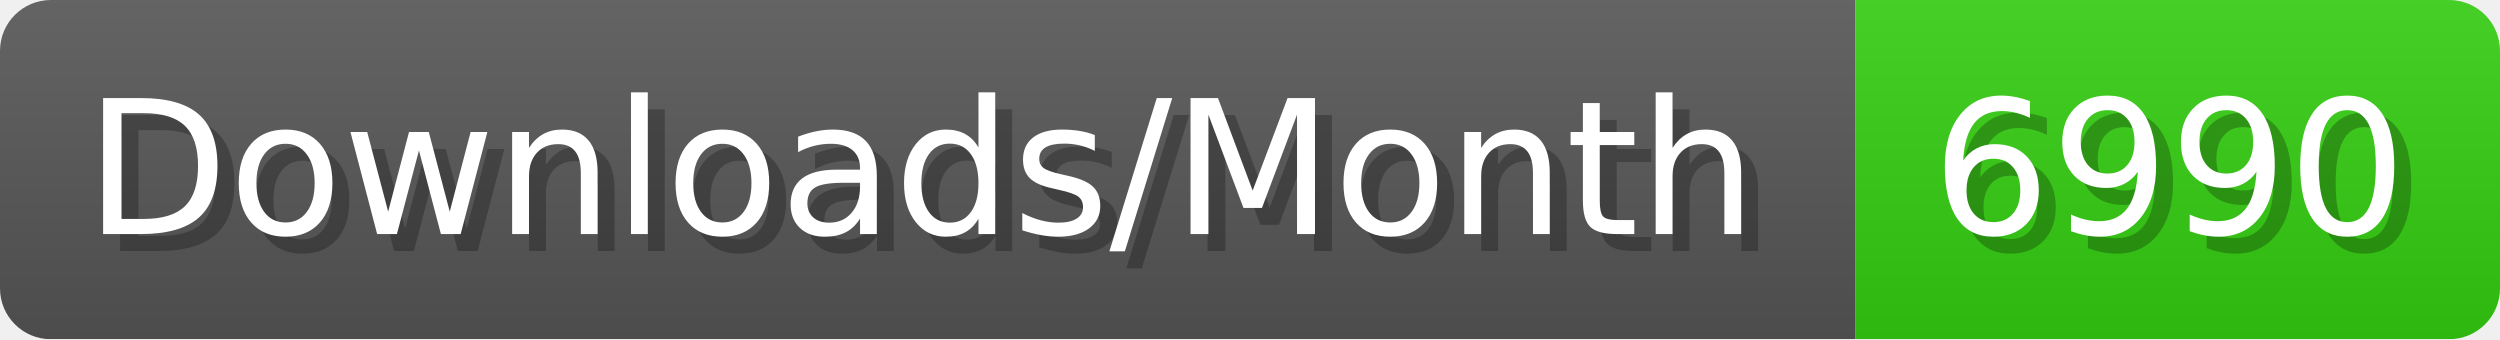
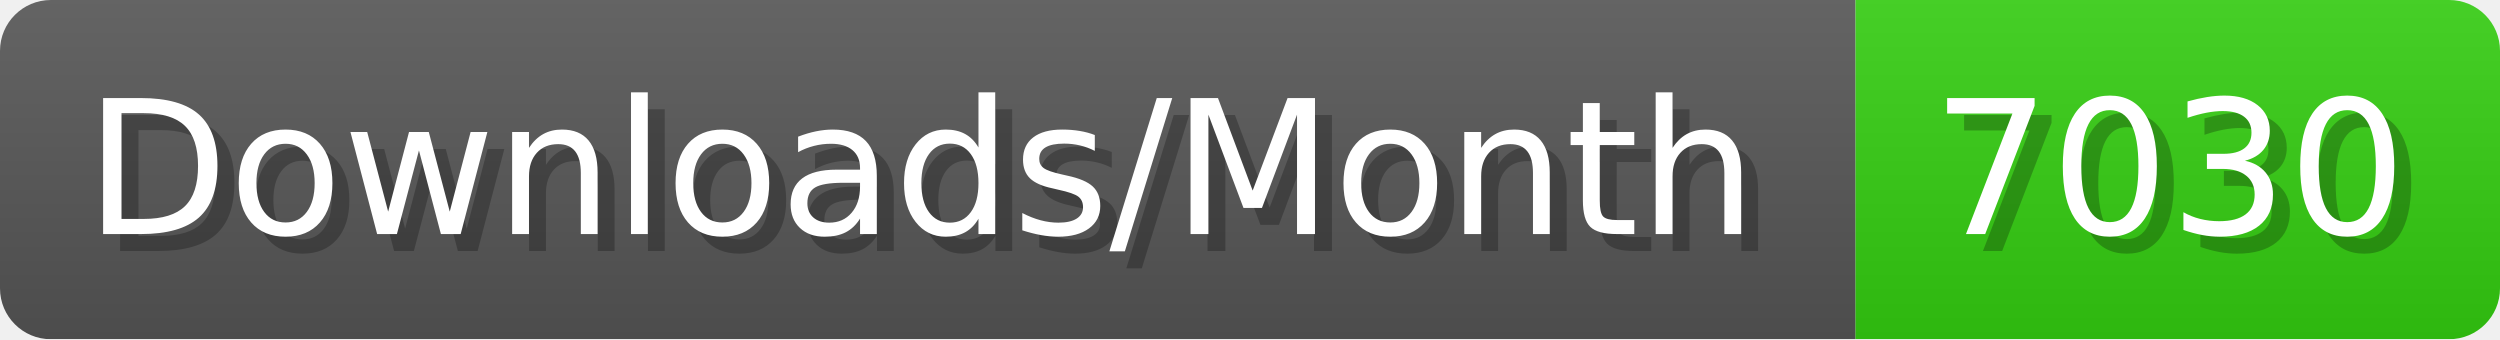
- <svg xmlns="http://www.w3.org/2000/svg" width="147.4" height="20" viewBox="0 0 1474 200" role="img" aria-label="Downloads/Month: 6990">
+ <svg xmlns="http://www.w3.org/2000/svg" width="147.4" height="20" viewBox="0 0 1474 200" role="img" aria-label="Downloads/Month: 7030">
  <linearGradient id="YlXUI" x2="0" y2="100%">
    <stop offset="0" stop-opacity=".1" stop-color="#EEE" />
    <stop offset="1" stop-opacity=".1" />
  </linearGradient>
  <mask id="JHhop">
    <rect width="1474" height="200" rx="30" fill="#FFF" />
  </mask>
  <g mask="url(#JHhop)">
    <rect width="1094" height="200" fill="#555" />
    <rect width="380" height="200" fill="#3C1" x="1094" />
    <rect width="1474" height="200" fill="url(#YlXUI)" />
  </g>
  <g aria-hidden="true" fill="#fff" text-anchor="start" font-family="Verdana,DejaVu Sans,sans-serif" font-size="110">
    <text x="60" y="148" textLength="994" fill="#000" opacity="0.25">Downloads/Month</text>
    <text x="50" y="138" textLength="994">Downloads/Month</text>
-     <text x="1149" y="148" textLength="280" fill="#000" opacity="0.25">6990</text>
-     <text x="1139" y="138" textLength="280">6990</text>
+     <text x="1149" y="148" textLength="280" fill="#000" opacity="0.25">7030</text>
+     <text x="1139" y="138" textLength="280">7030</text>
  </g>
</svg>
